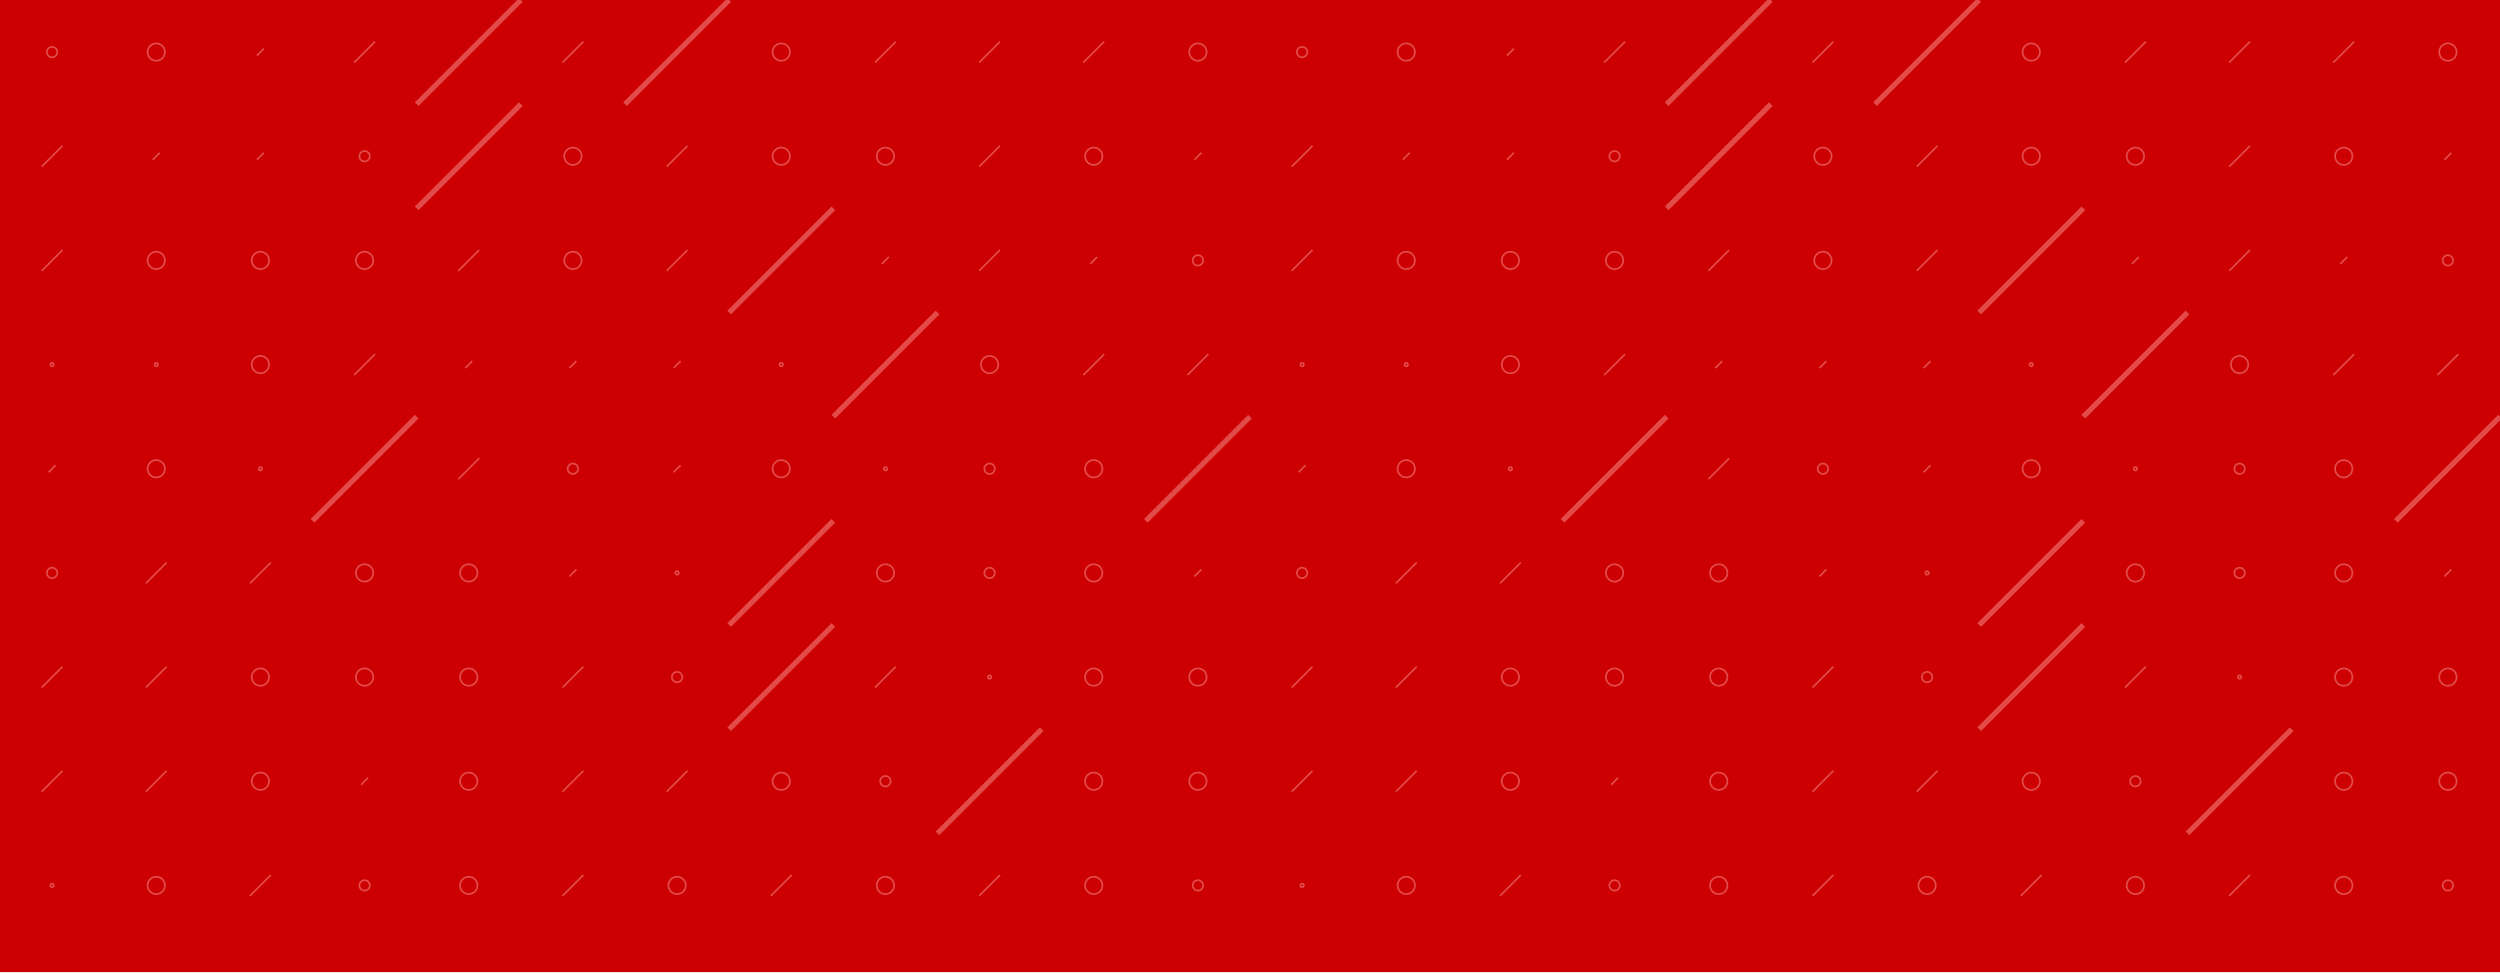
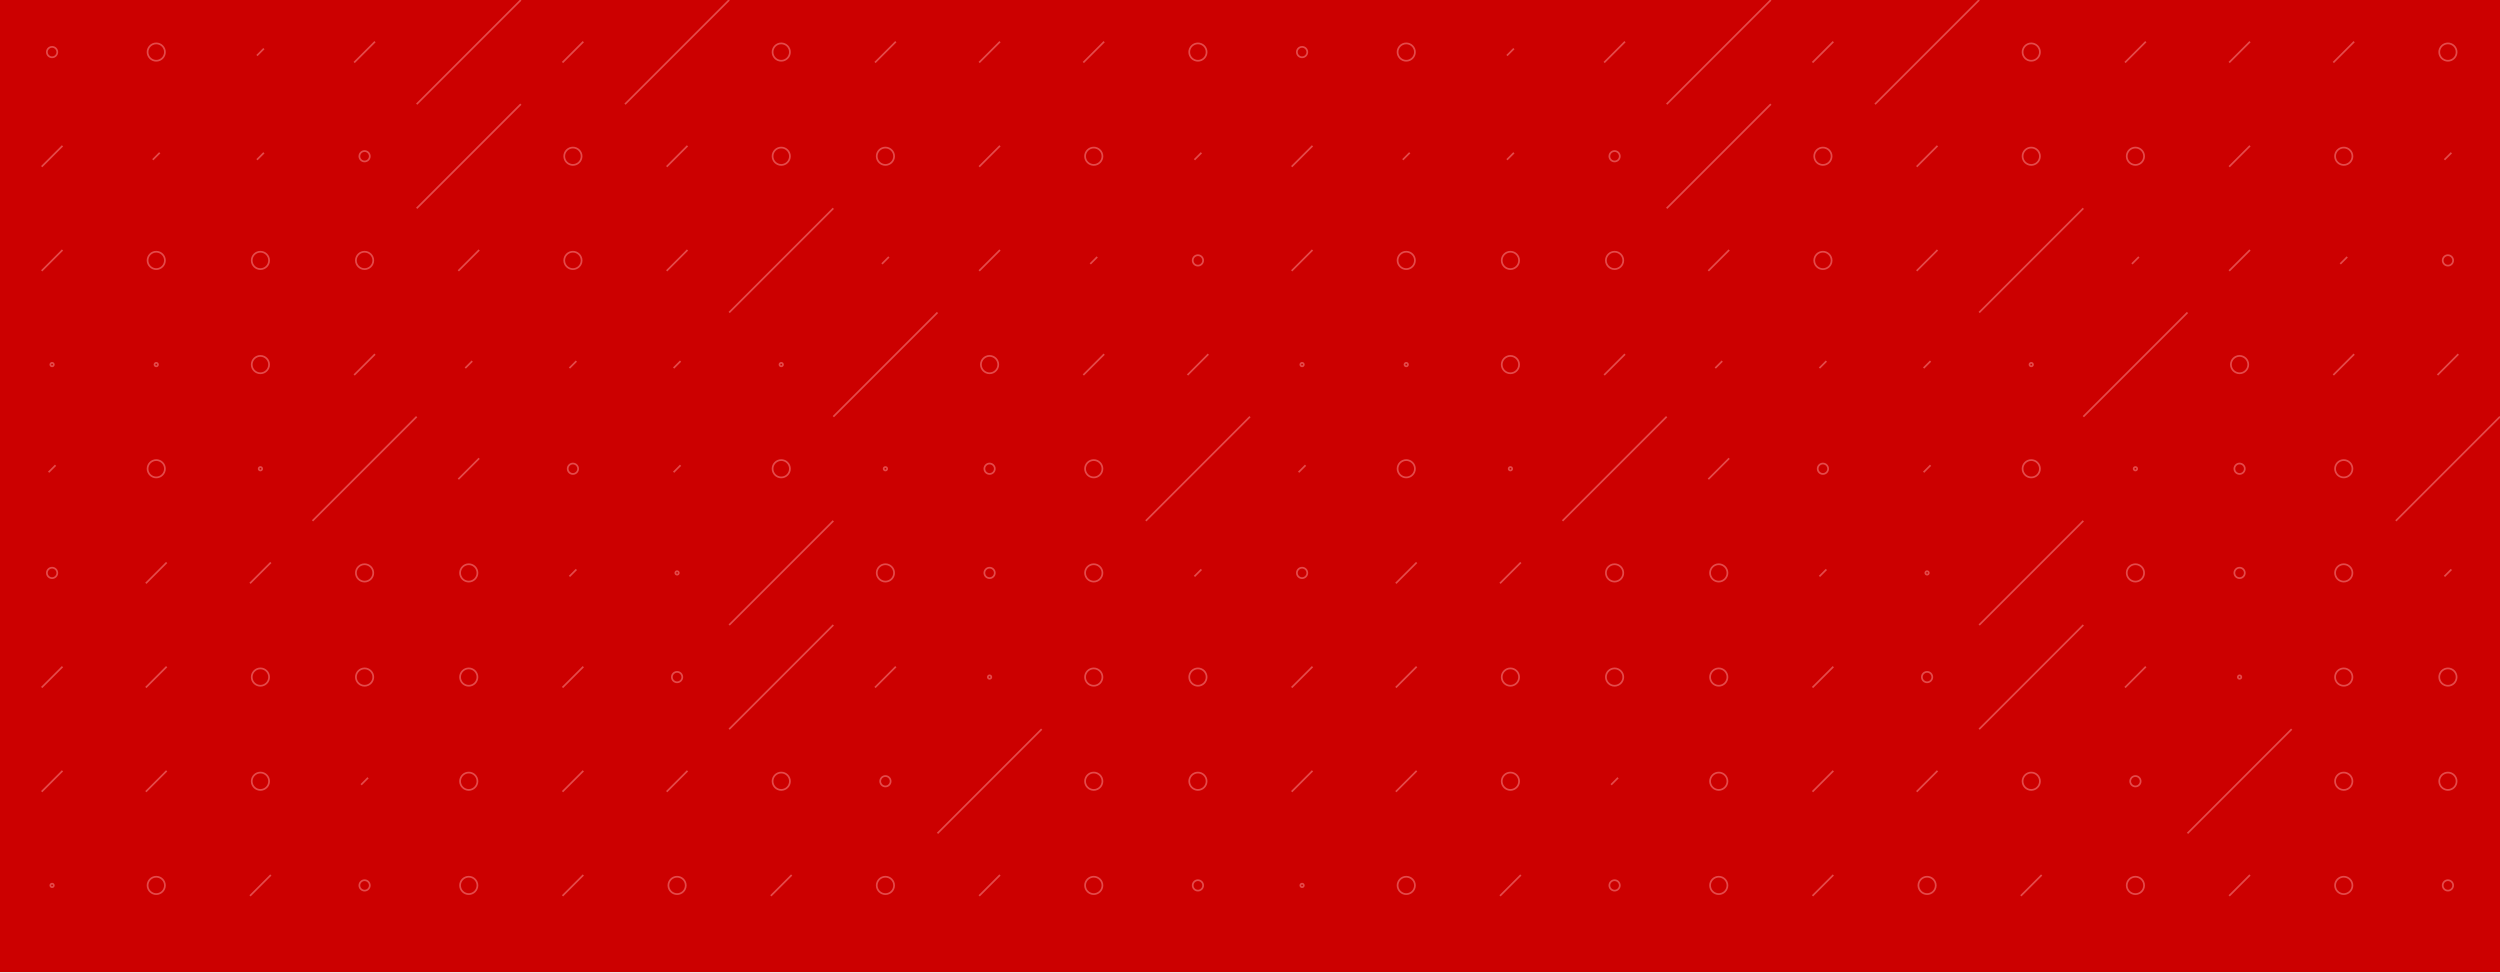
<svg xmlns="http://www.w3.org/2000/svg" xmlns:xlink="http://www.w3.org/1999/xlink" version="1.1" width="1440" height="560" preserveAspectRatio="none" viewBox="0 0 1440 560">
  <g mask="url(&quot;#SvgjsMask1032&quot;)" fill="none">
    <rect width="1440" height="560" x="0" y="0" fill="rgba(204, 0, 0, 1)" />
    <use xlink:href="#SvgjsSymbol1039" x="0" y="0" />
    <use xlink:href="#SvgjsSymbol1039" x="720" y="0" />
  </g>
  <defs>
    <mask id="SvgjsMask1032">
      <rect width="1440" height="560" fill="#ffffff" />
    </mask>
    <path d="M-1 0 a1 1 0 1 0 2 0 a1 1 0 1 0 -2 0z" id="SvgjsPath1035" />
    <path d="M-3 0 a3 3 0 1 0 6 0 a3 3 0 1 0 -6 0z" id="SvgjsPath1033" />
    <path d="M-5 0 a5 5 0 1 0 10 0 a5 5 0 1 0 -10 0z" id="SvgjsPath1037" />
    <path d="M2 -2 L-2 2z" id="SvgjsPath1036" />
    <path d="M6 -6 L-6 6z" id="SvgjsPath1034" />
    <path d="M30 -30 L-30 30z" id="SvgjsPath1038" />
  </defs>
  <symbol id="SvgjsSymbol1039">
    <use xlink:href="#SvgjsPath1033" x="30" y="30" stroke="rgba(227, 75, 75, 1)" />
    <use xlink:href="#SvgjsPath1034" x="30" y="90" stroke="rgba(227, 75, 75, 1)" />
    <use xlink:href="#SvgjsPath1034" x="30" y="150" stroke="rgba(227, 75, 75, 1)" />
    <use xlink:href="#SvgjsPath1035" x="30" y="210" stroke="rgba(227, 75, 75, 1)" />
    <use xlink:href="#SvgjsPath1036" x="30" y="270" stroke="rgba(227, 75, 75, 1)" />
    <use xlink:href="#SvgjsPath1033" x="30" y="330" stroke="rgba(227, 75, 75, 1)" />
    <use xlink:href="#SvgjsPath1034" x="30" y="390" stroke="rgba(227, 75, 75, 1)" />
    <use xlink:href="#SvgjsPath1034" x="30" y="450" stroke="rgba(227, 75, 75, 1)" />
    <use xlink:href="#SvgjsPath1035" x="30" y="510" stroke="rgba(227, 75, 75, 1)" />
    <use xlink:href="#SvgjsPath1036" x="30" y="570" stroke="rgba(227, 75, 75, 1)" />
    <use xlink:href="#SvgjsPath1037" x="90" y="30" stroke="rgba(227, 75, 75, 1)" />
    <use xlink:href="#SvgjsPath1036" x="90" y="90" stroke="rgba(227, 75, 75, 1)" />
    <use xlink:href="#SvgjsPath1037" x="90" y="150" stroke="rgba(227, 75, 75, 1)" />
    <use xlink:href="#SvgjsPath1035" x="90" y="210" stroke="rgba(227, 75, 75, 1)" />
    <use xlink:href="#SvgjsPath1037" x="90" y="270" stroke="rgba(227, 75, 75, 1)" />
    <use xlink:href="#SvgjsPath1034" x="90" y="330" stroke="rgba(227, 75, 75, 1)" />
    <use xlink:href="#SvgjsPath1034" x="90" y="390" stroke="rgba(227, 75, 75, 1)" />
    <use xlink:href="#SvgjsPath1034" x="90" y="450" stroke="rgba(227, 75, 75, 1)" />
    <use xlink:href="#SvgjsPath1037" x="90" y="510" stroke="rgba(227, 75, 75, 1)" />
    <use xlink:href="#SvgjsPath1034" x="90" y="570" stroke="rgba(227, 75, 75, 1)" />
    <use xlink:href="#SvgjsPath1036" x="150" y="30" stroke="rgba(227, 75, 75, 1)" />
    <use xlink:href="#SvgjsPath1036" x="150" y="90" stroke="rgba(227, 75, 75, 1)" />
    <use xlink:href="#SvgjsPath1037" x="150" y="150" stroke="rgba(227, 75, 75, 1)" />
    <use xlink:href="#SvgjsPath1037" x="150" y="210" stroke="rgba(227, 75, 75, 1)" />
    <use xlink:href="#SvgjsPath1035" x="150" y="270" stroke="rgba(227, 75, 75, 1)" />
    <use xlink:href="#SvgjsPath1034" x="150" y="330" stroke="rgba(227, 75, 75, 1)" />
    <use xlink:href="#SvgjsPath1037" x="150" y="390" stroke="rgba(227, 75, 75, 1)" />
    <use xlink:href="#SvgjsPath1037" x="150" y="450" stroke="rgba(227, 75, 75, 1)" />
    <use xlink:href="#SvgjsPath1034" x="150" y="510" stroke="rgba(227, 75, 75, 1)" />
    <use xlink:href="#SvgjsPath1033" x="150" y="570" stroke="rgba(227, 75, 75, 1)" />
    <use xlink:href="#SvgjsPath1034" x="210" y="30" stroke="rgba(227, 75, 75, 1)" />
    <use xlink:href="#SvgjsPath1033" x="210" y="90" stroke="rgba(227, 75, 75, 1)" />
    <use xlink:href="#SvgjsPath1037" x="210" y="150" stroke="rgba(227, 75, 75, 1)" />
    <use xlink:href="#SvgjsPath1034" x="210" y="210" stroke="rgba(227, 75, 75, 1)" />
-     <use xlink:href="#SvgjsPath1038" x="210" y="270" stroke="rgba(227, 75, 75, 1)" stroke-width="3" />
+     <use xlink:href="#SvgjsPath1038" x="210" y="270" stroke="rgba(227, 75, 75, 1)" strokeWidth="3" />
    <use xlink:href="#SvgjsPath1037" x="210" y="330" stroke="rgba(227, 75, 75, 1)" />
    <use xlink:href="#SvgjsPath1037" x="210" y="390" stroke="rgba(227, 75, 75, 1)" />
    <use xlink:href="#SvgjsPath1036" x="210" y="450" stroke="rgba(227, 75, 75, 1)" />
    <use xlink:href="#SvgjsPath1033" x="210" y="510" stroke="rgba(227, 75, 75, 1)" />
    <use xlink:href="#SvgjsPath1037" x="210" y="570" stroke="rgba(227, 75, 75, 1)" />
-     <use xlink:href="#SvgjsPath1038" x="270" y="30" stroke="rgba(227, 75, 75, 1)" stroke-width="3" />
-     <use xlink:href="#SvgjsPath1038" x="270" y="90" stroke="rgba(227, 75, 75, 1)" stroke-width="3" />
+     <use xlink:href="#SvgjsPath1038" x="270" y="30" stroke="rgba(227, 75, 75, 1)" strokeWidth="3" />
+     <use xlink:href="#SvgjsPath1038" x="270" y="90" stroke="rgba(227, 75, 75, 1)" strokeWidth="3" />
    <use xlink:href="#SvgjsPath1034" x="270" y="150" stroke="rgba(227, 75, 75, 1)" />
    <use xlink:href="#SvgjsPath1036" x="270" y="210" stroke="rgba(227, 75, 75, 1)" />
    <use xlink:href="#SvgjsPath1034" x="270" y="270" stroke="rgba(227, 75, 75, 1)" />
    <use xlink:href="#SvgjsPath1037" x="270" y="330" stroke="rgba(227, 75, 75, 1)" />
    <use xlink:href="#SvgjsPath1037" x="270" y="390" stroke="rgba(227, 75, 75, 1)" />
    <use xlink:href="#SvgjsPath1037" x="270" y="450" stroke="rgba(227, 75, 75, 1)" />
    <use xlink:href="#SvgjsPath1037" x="270" y="510" stroke="rgba(227, 75, 75, 1)" />
    <use xlink:href="#SvgjsPath1037" x="270" y="570" stroke="rgba(227, 75, 75, 1)" />
    <use xlink:href="#SvgjsPath1034" x="330" y="30" stroke="rgba(227, 75, 75, 1)" />
    <use xlink:href="#SvgjsPath1037" x="330" y="90" stroke="rgba(227, 75, 75, 1)" />
    <use xlink:href="#SvgjsPath1037" x="330" y="150" stroke="rgba(227, 75, 75, 1)" />
    <use xlink:href="#SvgjsPath1036" x="330" y="210" stroke="rgba(227, 75, 75, 1)" />
    <use xlink:href="#SvgjsPath1033" x="330" y="270" stroke="rgba(227, 75, 75, 1)" />
    <use xlink:href="#SvgjsPath1036" x="330" y="330" stroke="rgba(227, 75, 75, 1)" />
    <use xlink:href="#SvgjsPath1034" x="330" y="390" stroke="rgba(227, 75, 75, 1)" />
    <use xlink:href="#SvgjsPath1034" x="330" y="450" stroke="rgba(227, 75, 75, 1)" />
    <use xlink:href="#SvgjsPath1034" x="330" y="510" stroke="rgba(227, 75, 75, 1)" />
    <use xlink:href="#SvgjsPath1035" x="330" y="570" stroke="rgba(227, 75, 75, 1)" />
-     <use xlink:href="#SvgjsPath1038" x="390" y="30" stroke="rgba(227, 75, 75, 1)" stroke-width="3" />
+     <use xlink:href="#SvgjsPath1038" x="390" y="30" stroke="rgba(227, 75, 75, 1)" strokeWidth="3" />
    <use xlink:href="#SvgjsPath1034" x="390" y="90" stroke="rgba(227, 75, 75, 1)" />
    <use xlink:href="#SvgjsPath1034" x="390" y="150" stroke="rgba(227, 75, 75, 1)" />
    <use xlink:href="#SvgjsPath1036" x="390" y="210" stroke="rgba(227, 75, 75, 1)" />
    <use xlink:href="#SvgjsPath1036" x="390" y="270" stroke="rgba(227, 75, 75, 1)" />
    <use xlink:href="#SvgjsPath1035" x="390" y="330" stroke="rgba(227, 75, 75, 1)" />
    <use xlink:href="#SvgjsPath1033" x="390" y="390" stroke="rgba(227, 75, 75, 1)" />
    <use xlink:href="#SvgjsPath1034" x="390" y="450" stroke="rgba(227, 75, 75, 1)" />
    <use xlink:href="#SvgjsPath1037" x="390" y="510" stroke="rgba(227, 75, 75, 1)" />
    <use xlink:href="#SvgjsPath1034" x="390" y="570" stroke="rgba(227, 75, 75, 1)" />
    <use xlink:href="#SvgjsPath1037" x="450" y="30" stroke="rgba(227, 75, 75, 1)" />
    <use xlink:href="#SvgjsPath1037" x="450" y="90" stroke="rgba(227, 75, 75, 1)" />
-     <use xlink:href="#SvgjsPath1038" x="450" y="150" stroke="rgba(227, 75, 75, 1)" stroke-width="3" />
+     <use xlink:href="#SvgjsPath1038" x="450" y="150" stroke="rgba(227, 75, 75, 1)" strokeWidth="3" />
    <use xlink:href="#SvgjsPath1035" x="450" y="210" stroke="rgba(227, 75, 75, 1)" />
    <use xlink:href="#SvgjsPath1037" x="450" y="270" stroke="rgba(227, 75, 75, 1)" />
-     <use xlink:href="#SvgjsPath1038" x="450" y="330" stroke="rgba(227, 75, 75, 1)" stroke-width="3" />
-     <use xlink:href="#SvgjsPath1038" x="450" y="390" stroke="rgba(227, 75, 75, 1)" stroke-width="3" />
+     <use xlink:href="#SvgjsPath1038" x="450" y="330" stroke="rgba(227, 75, 75, 1)" strokeWidth="3" />
+     <use xlink:href="#SvgjsPath1038" x="450" y="390" stroke="rgba(227, 75, 75, 1)" strokeWidth="3" />
    <use xlink:href="#SvgjsPath1037" x="450" y="450" stroke="rgba(227, 75, 75, 1)" />
    <use xlink:href="#SvgjsPath1034" x="450" y="510" stroke="rgba(227, 75, 75, 1)" />
    <use xlink:href="#SvgjsPath1037" x="450" y="570" stroke="rgba(227, 75, 75, 1)" />
    <use xlink:href="#SvgjsPath1034" x="510" y="30" stroke="rgba(227, 75, 75, 1)" />
    <use xlink:href="#SvgjsPath1037" x="510" y="90" stroke="rgba(227, 75, 75, 1)" />
    <use xlink:href="#SvgjsPath1036" x="510" y="150" stroke="rgba(227, 75, 75, 1)" />
-     <use xlink:href="#SvgjsPath1038" x="510" y="210" stroke="rgba(227, 75, 75, 1)" stroke-width="3" />
+     <use xlink:href="#SvgjsPath1038" x="510" y="210" stroke="rgba(227, 75, 75, 1)" strokeWidth="3" />
    <use xlink:href="#SvgjsPath1035" x="510" y="270" stroke="rgba(227, 75, 75, 1)" />
    <use xlink:href="#SvgjsPath1037" x="510" y="330" stroke="rgba(227, 75, 75, 1)" />
    <use xlink:href="#SvgjsPath1034" x="510" y="390" stroke="rgba(227, 75, 75, 1)" />
    <use xlink:href="#SvgjsPath1033" x="510" y="450" stroke="rgba(227, 75, 75, 1)" />
    <use xlink:href="#SvgjsPath1037" x="510" y="510" stroke="rgba(227, 75, 75, 1)" />
    <use xlink:href="#SvgjsPath1034" x="510" y="570" stroke="rgba(227, 75, 75, 1)" />
    <use xlink:href="#SvgjsPath1034" x="570" y="30" stroke="rgba(227, 75, 75, 1)" />
    <use xlink:href="#SvgjsPath1034" x="570" y="90" stroke="rgba(227, 75, 75, 1)" />
    <use xlink:href="#SvgjsPath1034" x="570" y="150" stroke="rgba(227, 75, 75, 1)" />
    <use xlink:href="#SvgjsPath1037" x="570" y="210" stroke="rgba(227, 75, 75, 1)" />
    <use xlink:href="#SvgjsPath1033" x="570" y="270" stroke="rgba(227, 75, 75, 1)" />
    <use xlink:href="#SvgjsPath1033" x="570" y="330" stroke="rgba(227, 75, 75, 1)" />
    <use xlink:href="#SvgjsPath1035" x="570" y="390" stroke="rgba(227, 75, 75, 1)" />
-     <use xlink:href="#SvgjsPath1038" x="570" y="450" stroke="rgba(227, 75, 75, 1)" stroke-width="3" />
+     <use xlink:href="#SvgjsPath1038" x="570" y="450" stroke="rgba(227, 75, 75, 1)" strokeWidth="3" />
    <use xlink:href="#SvgjsPath1034" x="570" y="510" stroke="rgba(227, 75, 75, 1)" />
    <use xlink:href="#SvgjsPath1033" x="570" y="570" stroke="rgba(227, 75, 75, 1)" />
    <use xlink:href="#SvgjsPath1034" x="630" y="30" stroke="rgba(227, 75, 75, 1)" />
    <use xlink:href="#SvgjsPath1037" x="630" y="90" stroke="rgba(227, 75, 75, 1)" />
    <use xlink:href="#SvgjsPath1036" x="630" y="150" stroke="rgba(227, 75, 75, 1)" />
    <use xlink:href="#SvgjsPath1034" x="630" y="210" stroke="rgba(227, 75, 75, 1)" />
    <use xlink:href="#SvgjsPath1037" x="630" y="270" stroke="rgba(227, 75, 75, 1)" />
    <use xlink:href="#SvgjsPath1037" x="630" y="330" stroke="rgba(227, 75, 75, 1)" />
    <use xlink:href="#SvgjsPath1037" x="630" y="390" stroke="rgba(227, 75, 75, 1)" />
    <use xlink:href="#SvgjsPath1037" x="630" y="450" stroke="rgba(227, 75, 75, 1)" />
    <use xlink:href="#SvgjsPath1037" x="630" y="510" stroke="rgba(227, 75, 75, 1)" />
    <use xlink:href="#SvgjsPath1035" x="630" y="570" stroke="rgba(227, 75, 75, 1)" />
    <use xlink:href="#SvgjsPath1037" x="690" y="30" stroke="rgba(227, 75, 75, 1)" />
    <use xlink:href="#SvgjsPath1036" x="690" y="90" stroke="rgba(227, 75, 75, 1)" />
    <use xlink:href="#SvgjsPath1033" x="690" y="150" stroke="rgba(227, 75, 75, 1)" />
    <use xlink:href="#SvgjsPath1034" x="690" y="210" stroke="rgba(227, 75, 75, 1)" />
-     <use xlink:href="#SvgjsPath1038" x="690" y="270" stroke="rgba(227, 75, 75, 1)" stroke-width="3" />
+     <use xlink:href="#SvgjsPath1038" x="690" y="270" stroke="rgba(227, 75, 75, 1)" strokeWidth="3" />
    <use xlink:href="#SvgjsPath1036" x="690" y="330" stroke="rgba(227, 75, 75, 1)" />
    <use xlink:href="#SvgjsPath1037" x="690" y="390" stroke="rgba(227, 75, 75, 1)" />
    <use xlink:href="#SvgjsPath1037" x="690" y="450" stroke="rgba(227, 75, 75, 1)" />
    <use xlink:href="#SvgjsPath1033" x="690" y="510" stroke="rgba(227, 75, 75, 1)" />
    <use xlink:href="#SvgjsPath1034" x="690" y="570" stroke="rgba(227, 75, 75, 1)" />
  </symbol>
</svg>
